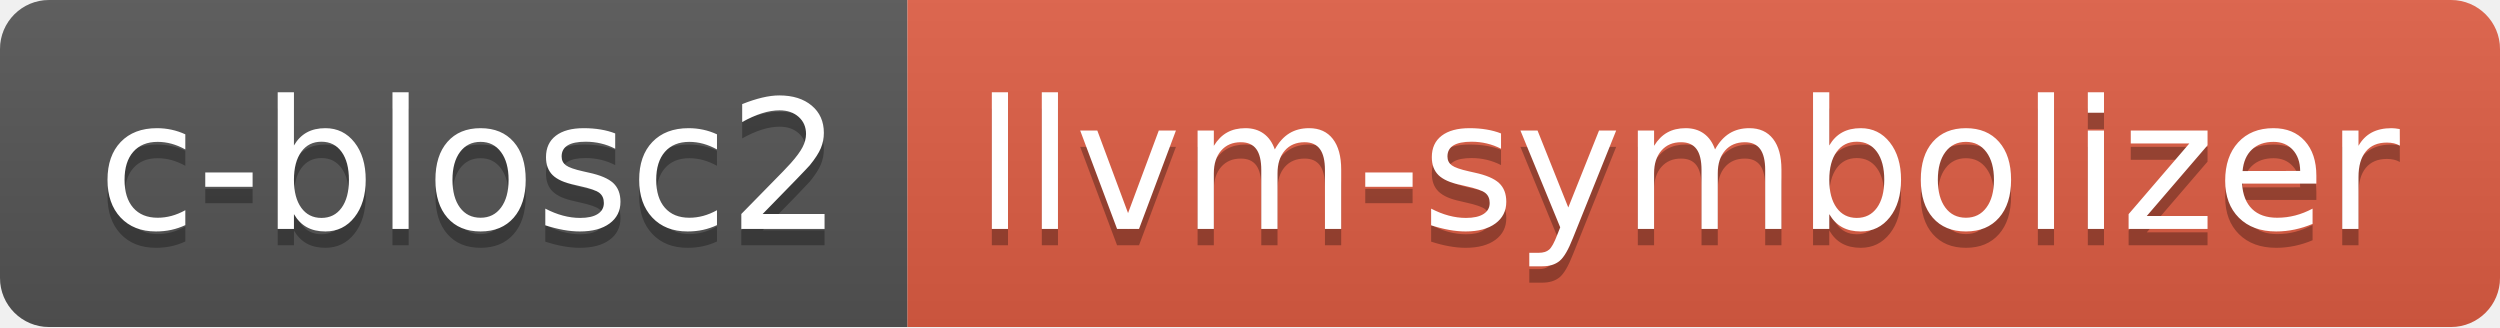
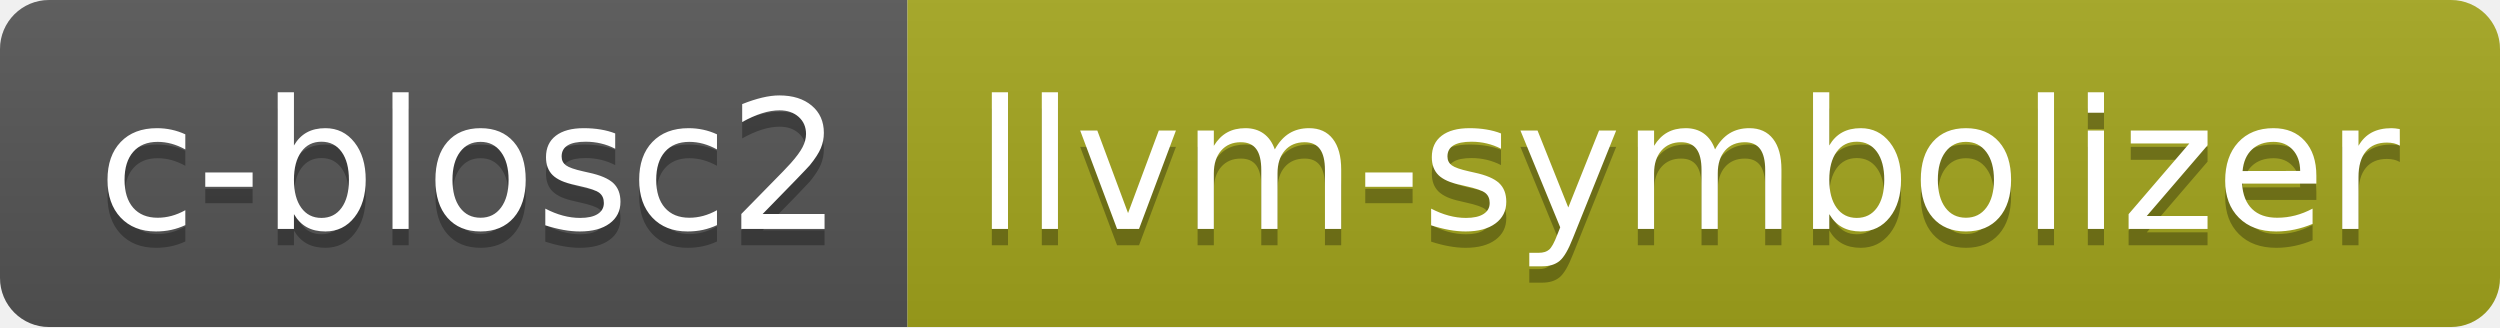
<svg xmlns="http://www.w3.org/2000/svg" width="152.9" height="20">
  <linearGradient id="smooth" x2="0" y2="100%">
    <stop offset="0" stop-color="#bbb" stop-opacity=".1" />
    <stop offset="1" stop-opacity=".1" />
  </linearGradient>
  <clipPath id="round">
    <rect width="152.9" height="20" rx="3" fill="#fff" />
  </clipPath>
  <g clip-path="url(#round)">
    <rect width="55.5" height="20" fill="#555" />
-     <rect x="55.5" width="97.4" height="20" fill="#e05d44" />
+     <rect x="55.5" width="97.4" height="20" fill="#a4a61d" />
    <rect width="152.9" height="20" fill="url(#smooth)" />
  </g>
  <g fill="#fff" text-anchor="middle" font-family="DejaVu Sans,Verdana,Geneva,sans-serif" font-size="110">
    <text x="287.5" y="150" fill="#010101" fill-opacity=".3" transform="scale(0.1)" textLength="455.0" lengthAdjust="spacing">c-blosc2</text>
    <text x="287.5" y="140" transform="scale(0.1)" textLength="455.0" lengthAdjust="spacing">c-blosc2</text>
    <text x="1032.0" y="150" fill="#010101" fill-opacity=".3" transform="scale(0.1)" textLength="874.0" lengthAdjust="spacing">llvm-symbolizer</text>
    <text x="1032.0" y="140" transform="scale(0.1)" textLength="874.0" lengthAdjust="spacing">llvm-symbolizer</text>
  </g>
</svg>
